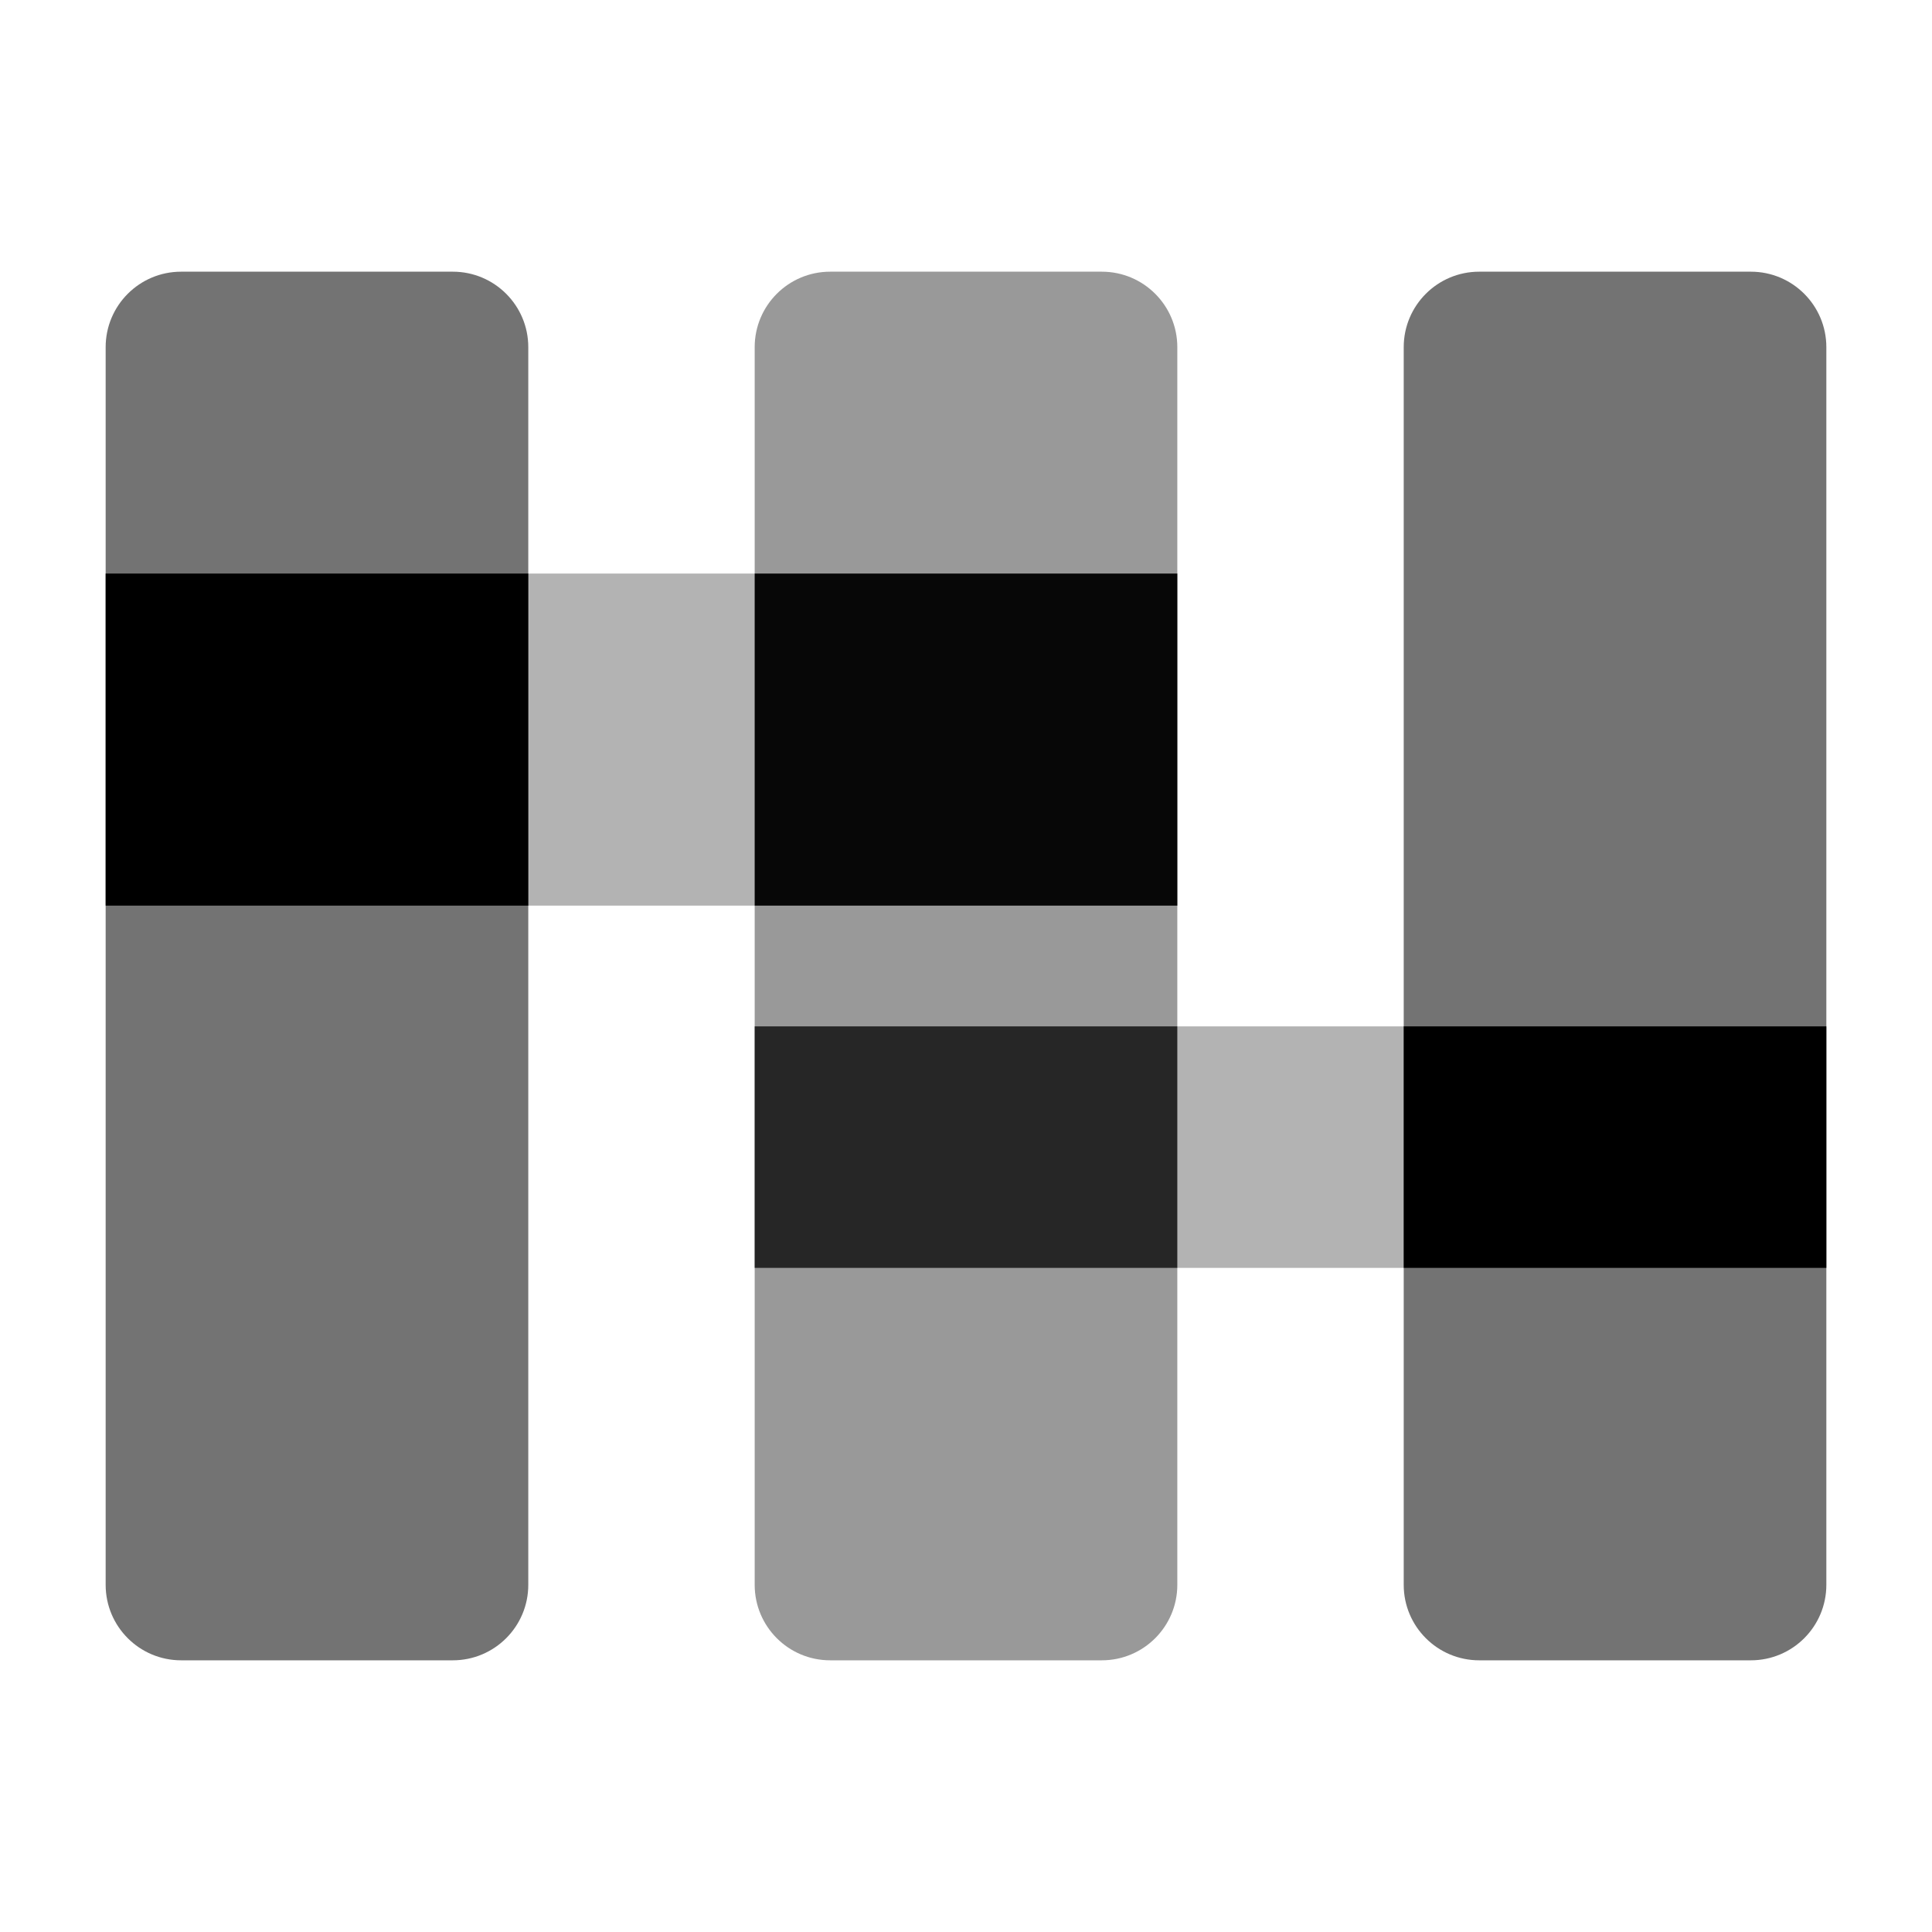
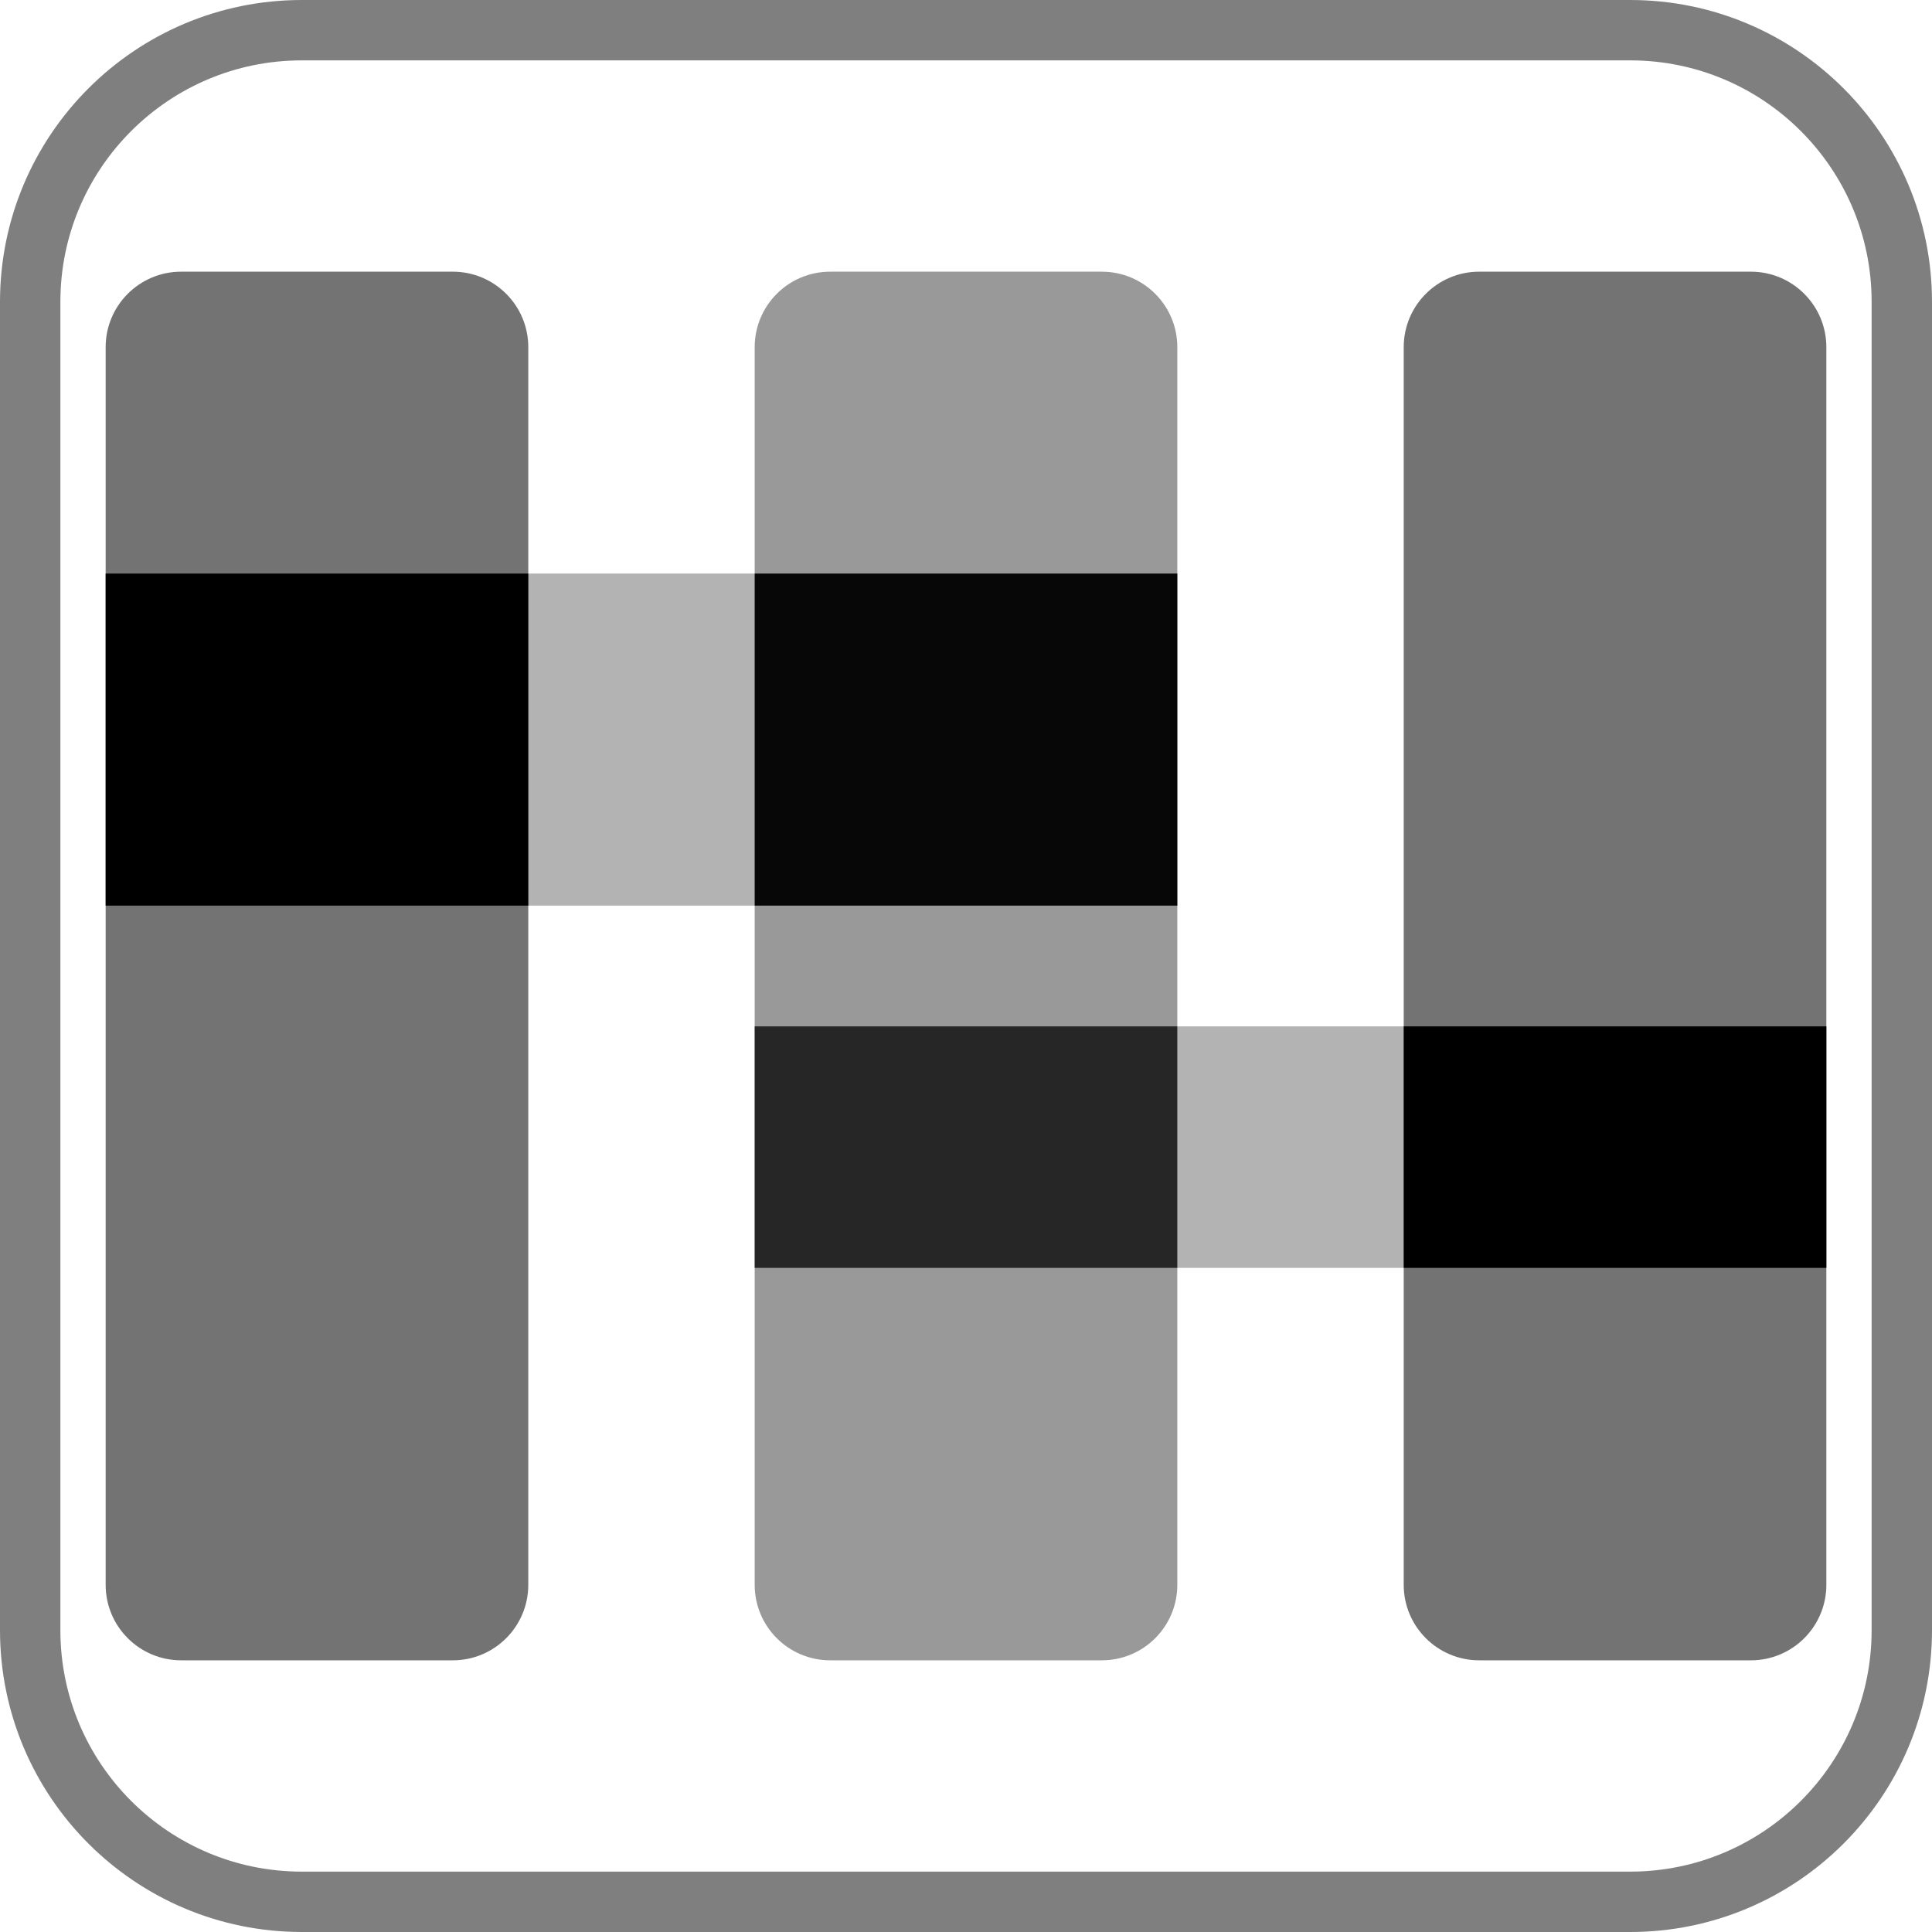
<svg xmlns="http://www.w3.org/2000/svg" width="128" height="128" viewBox="0 0 128 128" fill="currentColor">
+   <rect x="2" y="2" width="124" height="124" rx="18" fill="none" stroke="currentColor" stroke-width="4" opacity=".5" />
  <rect width="28" height="92" x="7" y="18" rx="5" opacity=".55" />
  <rect width="28" height="22" x="7" y="38" opacity="1" />
  <rect width="28" height="92" x="50" y="18" rx="5" opacity=".4" />
  <rect width="28" height="22" x="50" y="38" opacity=".95" />
  <rect width="28" height="16" x="50" y="68" opacity=".75" />
  <rect width="28" height="92" x="93" y="18" rx="5" opacity=".55" />
  <rect width="28" height="16" x="93" y="68" opacity="1" />
  <path d="M35 38h15v22H35Z" opacity=".3" />
  <path d="M78 68h15v16H78Z" opacity=".3" />
</svg>
